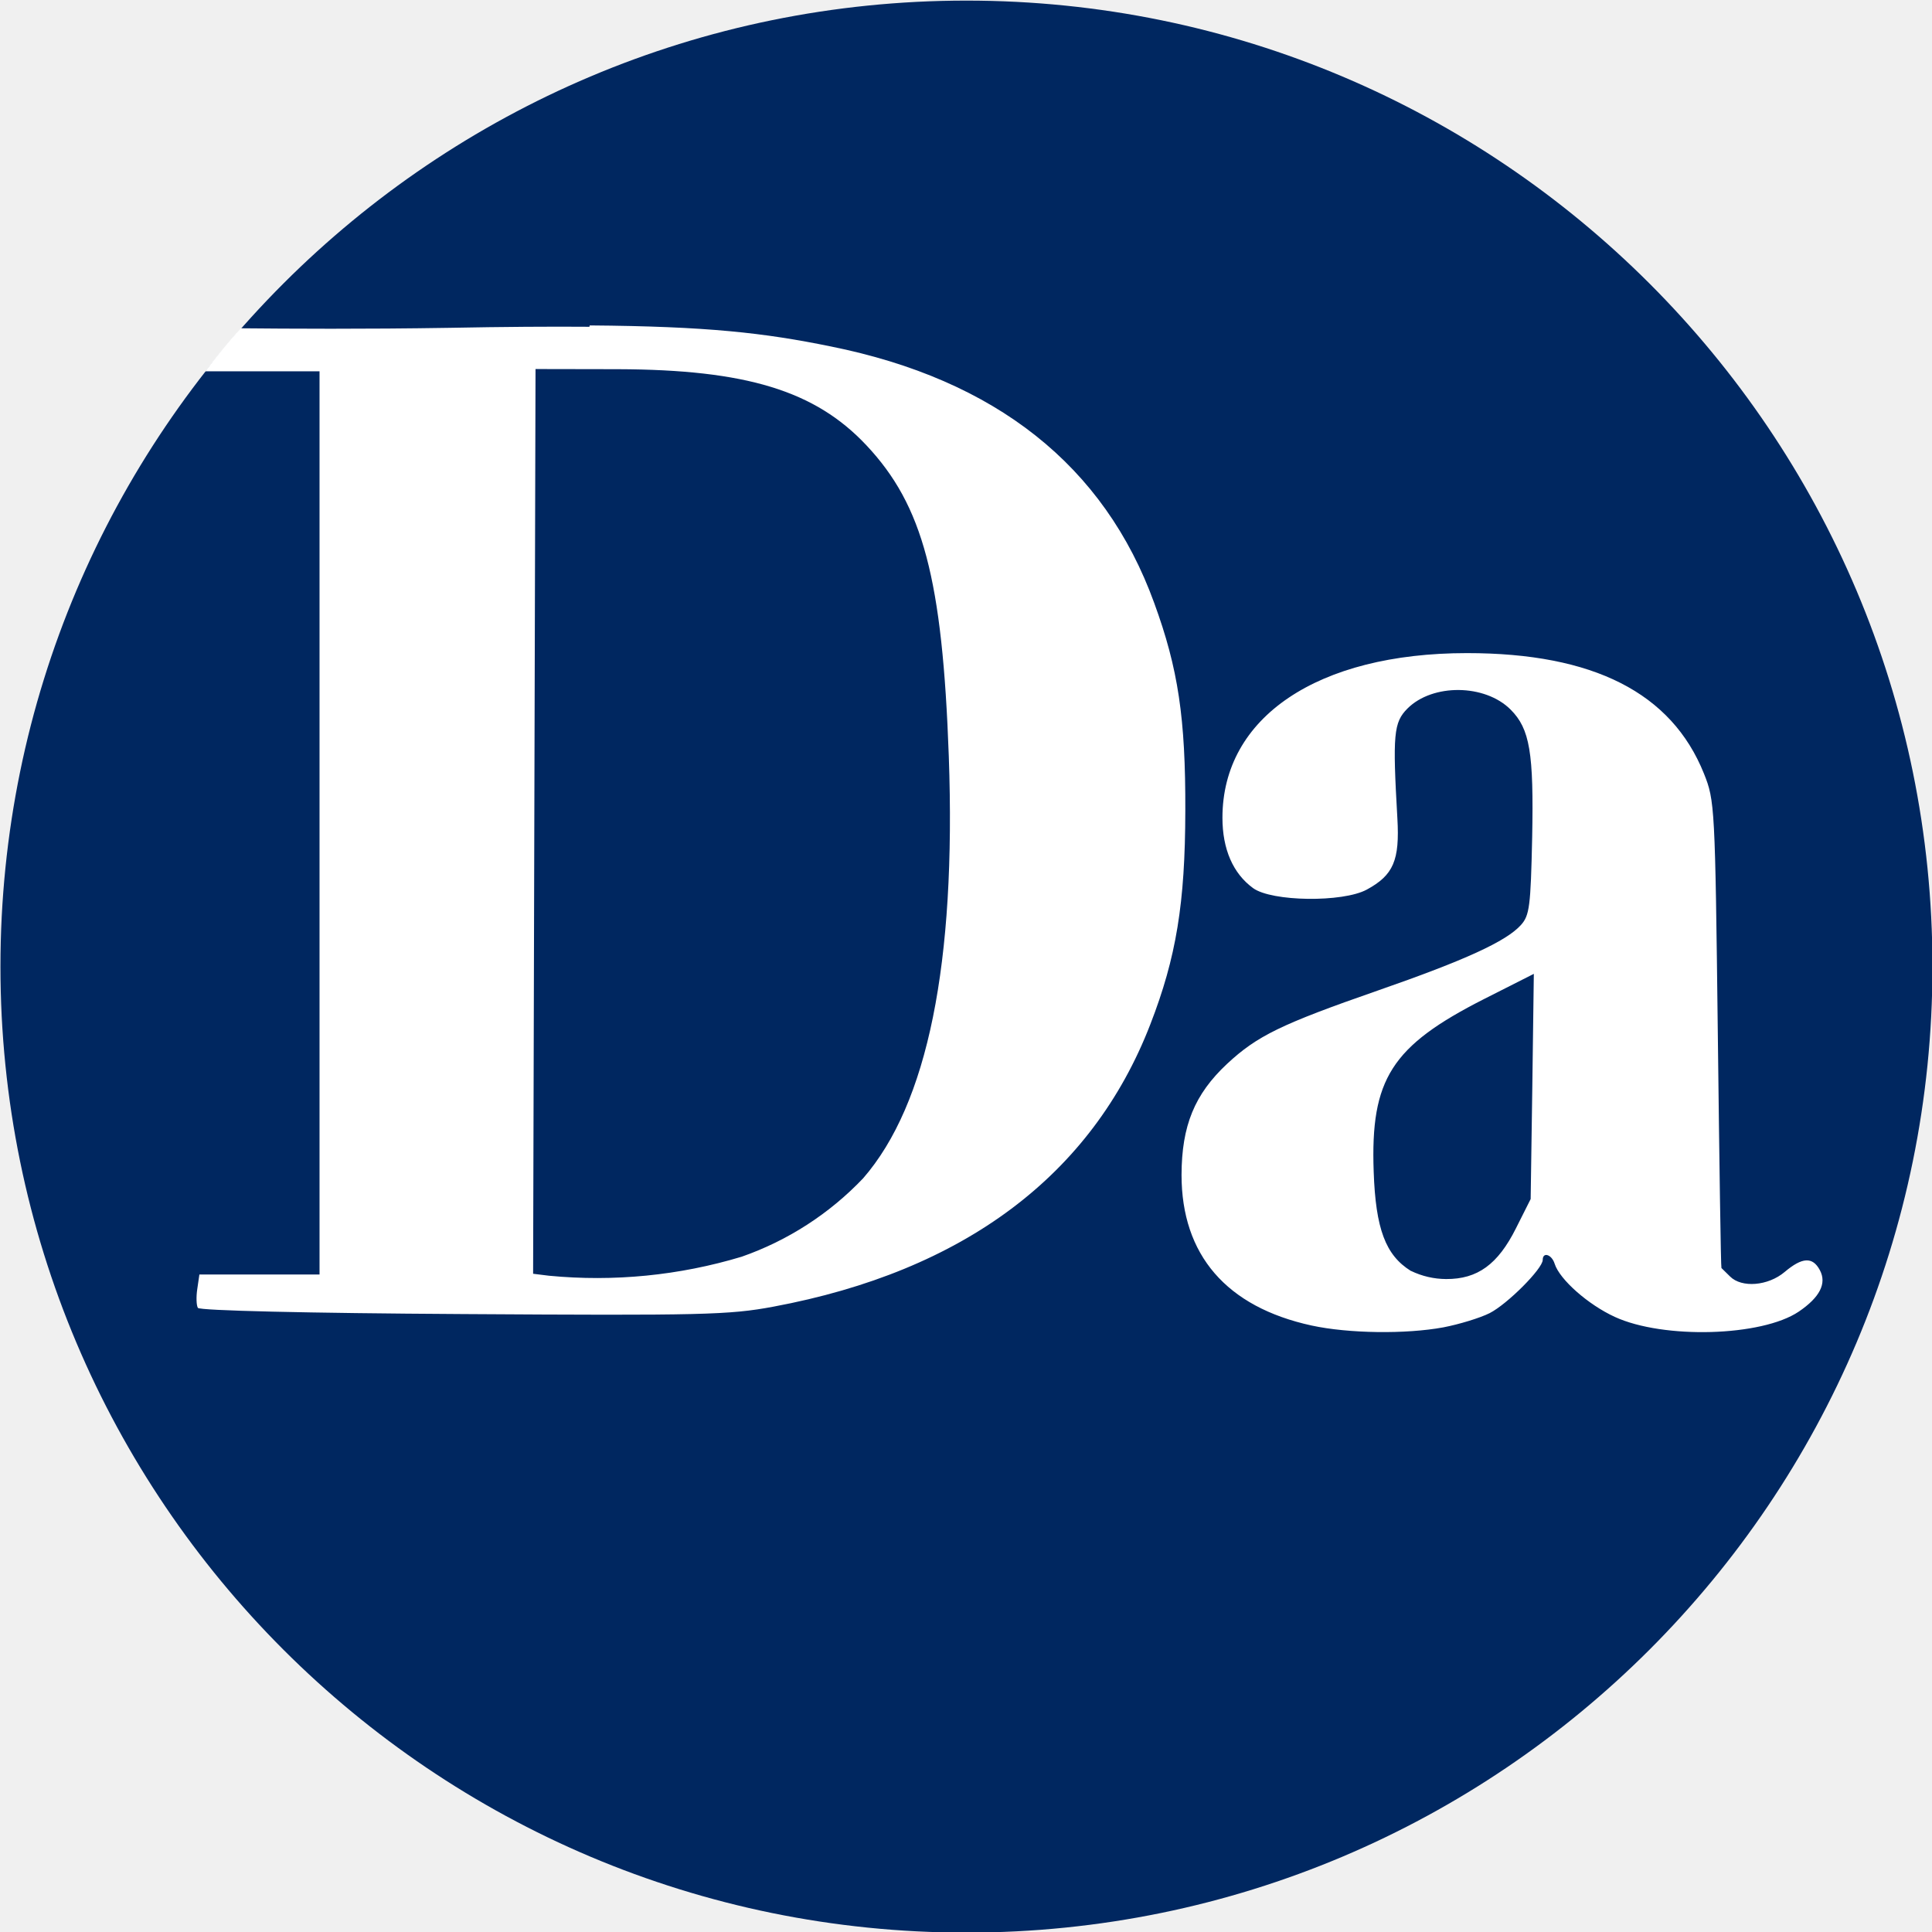
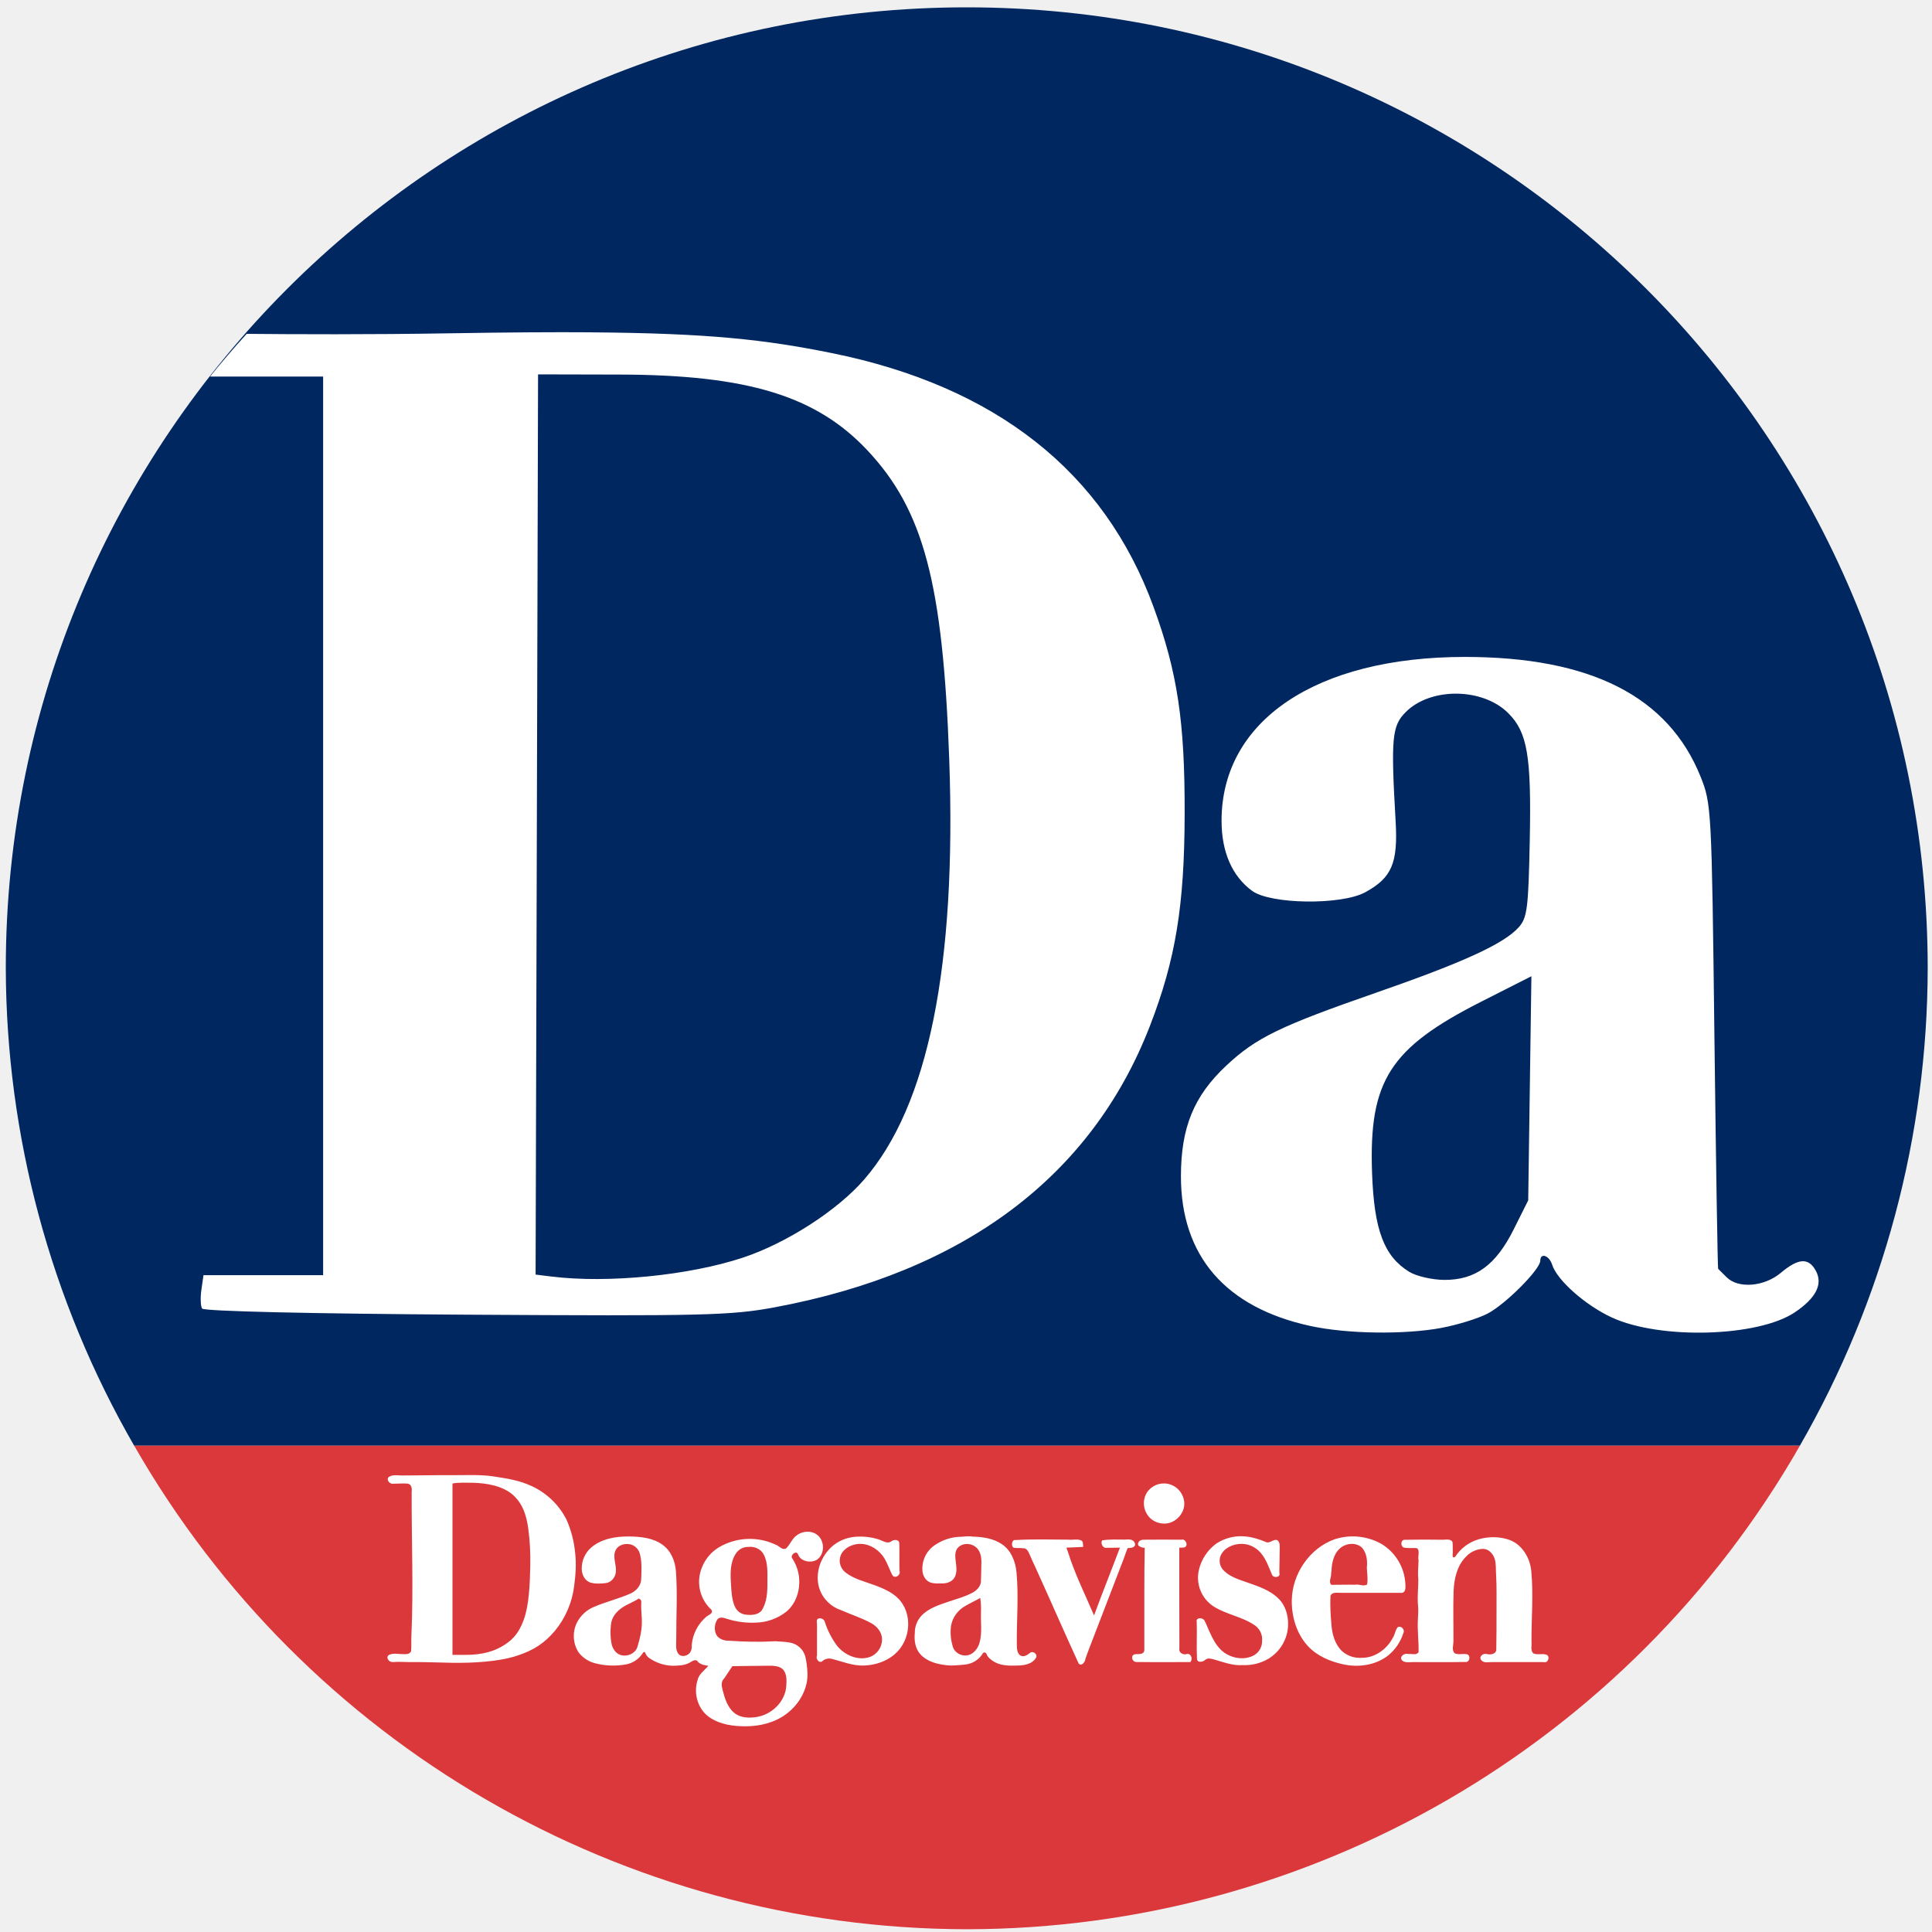
- <svg xmlns="http://www.w3.org/2000/svg" xmlns:ns1="http://www.openswatchbook.org/uri/2009/osb" viewBox="0 0 128 128">
-   <defs>
-     <linearGradient id="a" gradientUnits="userSpaceOnUse" gradientTransform="translate(472.1 99.36) scale(.4093)">
-       <stop stop-color="#002760" offset="0" />
-     </linearGradient>
-     <linearGradient id="b" gradientTransform="translate(487.6 98.87) scale(.4101)" ns1:paint="solid">
-       <stop stop-color="#fff" offset="0" />
-     </linearGradient>
-   </defs>
-   <path d="M160.8 127.7a64 64 0 0 1-64 64 64 64 0 0 1-64-64 64 64 0 0 1 64-64 64 64 0 0 1 64 64z" fill="url(#a)" transform="translate(-32.77 -63.66)" />
-   <path d="M128.4 151.6c1.04-.2 2.42-.62 3.06-.94 1.18-.6 3.52-2.95 3.52-3.53 0-.55.6-.36.79.26.33 1.04 2.22 2.71 3.99 3.52 3.22 1.48 9.73 1.3 12.18-.35 1.4-.95 1.87-1.87 1.4-2.75-.48-.9-1.17-.86-2.33.12-1.1.93-2.85 1.07-3.62.3l-.57-.56c-.04-.03-.14-7-.24-15.5-.18-15.11-.2-15.46-.92-17.26-2.15-5.35-7.32-7.98-15.7-7.98-9.9 0-16.2 4.25-16.2 10.91 0 2.08.7 3.69 2.03 4.66 1.23.9 5.94.96 7.53.1 1.77-.96 2.19-1.94 2.03-4.72-.32-5.56-.25-6.36.67-7.28 1.66-1.66 5.13-1.63 6.83.07 1.28 1.28 1.54 2.86 1.43 8.48-.1 4.55-.17 5.16-.75 5.8-.98 1.08-3.68 2.32-9.49 4.34-6.41 2.23-7.98 3-9.97 4.85-2.16 2.02-3.01 4.1-3.02 7.36 0 5.3 2.97 8.75 8.62 9.98 2.45.53 6.24.58 8.73.12zm-2.16-3.74c-1.67-1.04-2.33-2.78-2.46-6.58-.22-6.13 1.18-8.32 7.31-11.43l3.3-1.67-.1 7.46-.11 7.46-.97 1.93c-1.2 2.4-2.55 3.38-4.63 3.37a5.4 5.4 0 0 1-2.33-.54zm-57.1.32l-1.05-.13.08-29.97.08-29.97 5.47.01c8.48.03 13.05 1.42 16.45 5.04 3.75 3.99 5.04 8.85 5.46 20.6.49 13.74-1.4 23.04-5.67 27.96a20.4 20.4 0 0 1-8.05 5.2 33.2 33.2 0 0 1-12.77 1.26zm2.68-62.87c-2.6-.02-5.64 0-9.3.07-5.55.09-10.7.06-13.8.03-.8.88-1.6 1.86-2.35 2.85h7.57v59.84h-7.96l-.14.96c-.08.52-.06 1.09.04 1.25.11.18 7.2.35 17.55.41 15.85.1 17.64.06 20.58-.49 12.6-2.35 21.1-8.7 24.97-18.7 1.72-4.43 2.31-8.03 2.32-14.15.02-6.14-.47-9.42-2.06-13.77-3.3-9.1-10.5-14.8-21.44-17-4.41-.9-8.17-1.33-15.96-1.39z" fill="url(#b)" transform="translate(-32.77 -63.66)" />
+ <svg xmlns="http://www.w3.org/2000/svg" viewBox="0 0 400 400">
+   <path d="M200.17 1.52A198.95 198.95 0 0 0 1.2 200.47a198.95 198.95 0 0 0 26.58 98.85h344.86a198.95 198.95 0 0 0 26.47-98.85A198.95 198.95 0 0 0 200.17 1.52z" fill="#002760" />
+   <path d="M372.65 299.32H27.79a198.95 198.95 0 0 0 172.38 100.11 198.95 198.95 0 0 0 172.48-100.11z" fill="#db383b" />
+   <path d="M298.44 274.92c3.25-.6 7.52-1.92 9.5-2.93 3.67-1.87 10.96-9.17 10.96-10.98 0-1.71 1.84-1.1 2.45.82 1.02 3.23 6.9 8.43 12.4 10.96 10.01 4.6 30.28 4.02 37.87-1.1 4.36-2.94 5.82-5.8 4.35-8.55-1.5-2.8-3.61-2.69-7.25.37-3.43 2.9-8.84 3.34-11.24.93l-1.76-1.75c-.1-.1-.45-21.78-.77-48.18-.56-47.01-.62-48.11-2.86-53.7-6.68-16.63-22.76-24.8-48.82-24.8-30.77 0-50.37 13.2-50.36 33.93 0 6.45 2.19 11.47 6.32 14.5 3.82 2.8 18.46 2.99 23.42.3 5.5-3 6.8-6.04 6.3-14.68-1-17.28-.77-19.78 2.1-22.64 5.16-5.17 15.94-5.05 21.22.23 3.98 3.98 4.8 8.87 4.45 26.37-.28 14.13-.53 16.02-2.32 18-3.07 3.4-11.46 7.24-29.5 13.51-19.94 6.93-24.83 9.31-31.02 15.1-6.7 6.28-9.37 12.77-9.38 22.88-.02 16.5 9.22 27.2 26.8 31.02 7.61 1.65 19.4 1.82 27.14.4zm-6.7-11.62c-5.21-3.23-7.25-8.66-7.67-20.45-.68-19.09 3.66-25.88 22.73-35.53l10.26-5.2-.33 23.2-.33 23.2-3 6c-3.72 7.44-7.93 10.5-14.4 10.47-2.52-.02-5.8-.78-7.26-1.69zm-177.6.99l-3.25-.4.26-93.2.25-93.18 17 .04c26.37.07 40.59 4.42 51.15 15.65 11.68 12.42 15.68 27.52 16.98 64.05 1.52 42.73-4.34 71.65-17.61 86.95-5.54 6.4-16.06 13.17-25.05 16.16-11.16 3.71-28.02 5.38-39.72 3.93zm8.38-195.49c-8.08-.06-17.55.01-28.95.2-17.23.29-32.84.21-42.5.12a198.95 198.95 0 0 0-7.58 8.84H66.9v186.05H42.13L41.7 267c-.24 1.64-.18 3.4.14 3.92.34.56 22.36 1.07 54.57 1.27 49.3.3 54.86.17 64-1.53 39.17-7.3 65.56-27.07 77.64-58.18 5.34-13.76 7.18-24.94 7.22-43.96.05-19.08-1.48-29.29-6.42-42.81-10.23-28.04-32.68-45.75-66.7-52.62-13.71-2.77-25.4-4.1-49.63-4.28zm35.75 276.08c1.25.02 2.67-.18 3.73.65.93.9.87 2.3.8 3.48-.19 3.25-2.96 5.97-6.16 6.48-1.55.24-3.35.2-4.61-.85-1.43-1.17-1.98-3.02-2.42-4.74-.22-.86-.38-1.76.34-2.42l1.68-2.52 6.64-.08zm44.83-11.02c-.07 2.03.26 4.1-.25 6.08-.33 1.32-1.29 2.65-2.74 2.8-1.3.15-2.66-.74-2.9-2.05a9.92 9.92 0 0 1-.3-4.14 5.9 5.9 0 0 1 2.92-4.04c1.01-.6 2.1-1.09 3.12-1.67.16 1 .18 2.01.15 3.02zm-71.15 7.17c-.4 1.25-1.92 1.97-3.26 1.68-1.08-.24-1.8-1.23-2.06-2.3a12.93 12.93 0 0 1-.06-4.56c.35-1.58 1.63-2.73 3.02-3.48.9-.48 1.84-.88 2.7-1.42.74.54.38.31.48 2.36.1 2.05.46 3.62-.82 7.72zm23-20.76c1.23-.14 2.56.4 3.17 1.57.92 1.76.75 3.8.76 5.71.02 2.02-.07 4.19-1.21 5.92-.8.93-2.13.94-3.24.83a2.8 2.8 0 0 1-2.26-1.62c-.68-1.48-.73-3.14-.83-4.74-.14-2.1-.2-4.42.97-6.23a3.02 3.02 0 0 1 2.64-1.44zm120.72 4.99c.05-1.8.52-3.8 2.03-4.91 1.25-.92 3.19-1.01 4.33.12.96 1.14 1.1 2.71.96 4.13.04 1.16.28 2.32.04 3.47-.77.43-1.63-.14-2.45.03-1.65-.04-3.3.03-4.95.02-.63-.66.05-1.56-.04-2.33l.08-.53zm-30.35-4.93c.78-.45.1-1.82-.73-1.55-2.57-.04-5.14-.01-7.71 0-1.32-.03-1.56 1.12-.95 1.38.7.33.53.23 1.07.3-.04 2.56-.1 6.74-.08 9.3v11.97c-.2.95-1.31.66-1.98.77-.95.24-.56 1.59.32 1.6 3.72.05 7.44.01 11.17.02.62-.61.15-1.98-.83-1.64-.76.15-1.63-.37-1.42-1.22-.04-6.95 0-13.9-.02-20.83.39-.01.79.03 1.16-.1zM224 319.01c-.85-.49-1.85-.13-2.77-.24-3.65 0-7.3-.14-10.94.08-.83-.19-1.03 1.32-.39 1.6.63.1 1.28 0 1.92.1.7-.06 1.06.62 1.3 1.17.4.97.86 1.92 1.3 2.88 3 6.59 5.88 13.23 8.9 19.8.6.7 1.36-.32 1.4-.94.55-1.62 1.2-3.2 1.8-4.8 2-5.27 4.07-10.5 6.07-15.77.27-.7.58-1.7.89-2.39.7.05 1.89-.16 1.42-1.14-.35-.74-1.29-.65-1.97-.6-1.58 0-3.18-.1-4.75.16-.37.66.18 1.72 1 1.53.82-.02 1.42.02 2.69-.03-1.74 4.62-3.66 9.41-5.36 14.04-1.87-4.4-4.04-8.7-5.44-13.27-.12-.37-.54-.94.14-.78l3.04-.14c-.04-.42.05-.9-.25-1.26zm67.57 23.45c-.74-.31-1.96.53-1.29 1.3.61.57 1.5.36 2.26.36 3.69 0 7.39.04 11.08-.03.78-.15.84-1.55-.02-1.61-.8-.15-1.66.19-2.43-.19-.65-.66-.26-1.63-.25-2.43.02-3.46-.09-6.93.03-10.39.1-2.53.67-5.24 2.5-7.1a5.06 5.06 0 0 1 3.62-1.7c1.16.04 2.04 1 2.38 2.05.33 1.03.22 2.11.29 3.17.16 2.53.09 5.07.1 7.6 0 2.71 0 5.42-.05 8.13-.17.95-1.3 1-2.03.82-.74-.18-1.68.58-1.06 1.3.54.61 1.4.38 2.1.38h10.84c.87.28 1.39-1.23.5-1.54-.87-.31-1.85.14-2.7-.28-.63-.65-.26-1.6-.36-2.39-.03-4.89.42-9.8-.05-14.67-.26-2.74-1.93-5.52-4.6-6.45-2.02-.7-4.26-.68-6.28-.1a8.7 8.7 0 0 0-4.87 3.63c-.82.49-.43-.74-.5-1.2 0-.63.01-1.27-.06-1.9-.45-.65-1.32-.45-1.98-.43-2.68-.04-5.36-.05-8.03.01-.83.16-.72 1.59.12 1.64.86.14 1.74-.03 2.6.12.6.68.04 1.64.26 2.44-.01 1.3-.2 2.62-.04 3.93.02 1.78-.24 3.55-.07 5.33.1 1.02.04 2.04-.02 3.06-.14 2.25.2 4.5.14 6.74-.44.73-1.45.27-2.13.4zm-122.42.3c-.3.62.33 1.58 1.03 1.24a2.1 2.1 0 0 1 1.95-.57c2.23.55 4.43 1.5 6.76 1.4 2.89-.1 5.88-1.3 7.6-3.71 1.97-2.74 2.12-6.78.05-9.51-1.31-1.74-3.38-2.63-5.36-3.38-2.07-.78-4.34-1.27-6.1-2.65a3.1 3.1 0 0 1-1.15-3.15c.4-1.59 1.98-2.55 3.55-2.75 2.22-.28 4.38 1 5.58 2.9.73 1.14 1.1 2.47 1.76 3.65.65.65 1.74-.22 1.4-1.02-.04-1.94.03-3.88-.04-5.82-.22-.8-1.3-.62-1.77-.17-.79.38-1.58-.17-2.31-.44a12.5 12.5 0 0 0-4.3-.64c-1.9 0-3.82.63-5.31 1.85-2.55 2.1-3.88 5.75-2.84 8.93a7.06 7.06 0 0 0 4.42 4.42c2.1.93 4.32 1.62 6.33 2.73 1.2.67 2.22 1.88 2.22 3.35a3.87 3.87 0 0 1-2.58 3.66c-2.46.8-5.2-.4-6.77-2.39a16.74 16.74 0 0 1-2.53-5c-.26-.76-1.72-.97-1.63.06.07.69.04 1.38.04 2.07zm107.17-24.07c-5.2 1.85-8.8 7.18-8.87 12.68-.04 3.43 1.03 6.97 3.4 9.5 1.9 2 4.53 3.12 7.2 3.7 3.2.72 6.8.2 9.4-1.86a9.77 9.77 0 0 0 3.09-4.58c.42-.69-.45-1.66-1.17-1.22-.53.63-.56 1.56-1.04 2.25-1.23 2.31-3.67 4.08-6.35 4.07a5.55 5.55 0 0 1-4.14-1.39c-1.45-1.4-2.02-3.45-2.18-5.4-.17-2.02-.3-4.04-.2-6.05.32-.8 1.33-.61 2.02-.61h12.83c.78-.19.68-1.14.66-1.77a10.25 10.25 0 0 0-4.99-8.38 12.13 12.13 0 0 0-9.66-.94zm-11.37 2.04c0-.63.09-1.42-.48-1.84-.8-.36-1.5.73-2.33.39-1.46-.62-3-1.1-4.6-1.2a9.31 9.31 0 0 0-5.63 1.44 9.38 9.38 0 0 0-3.7 5.55 7.09 7.09 0 0 0 3.14 7.58c2.65 1.65 5.9 2.08 8.46 3.87a3.53 3.53 0 0 1 1.49 3.3 3.34 3.34 0 0 1-1.59 2.84c-1.92 1.11-4.44.75-6.22-.49-1.52-1.06-2.36-2.78-3.12-4.43-.36-.76-.62-1.57-1.04-2.3-.44-.6-1.81-.57-1.56.4.08 2.53-.07 5.06.05 7.58.05.94 1.25.68 1.74.22.51-.47 1.27-.21 1.85-.05 1.9.54 3.82 1.3 5.84 1.15a9.6 9.6 0 0 0 5.33-1.3 8.41 8.41 0 0 0 4.08-6.5c.17-2.1-.37-4.36-1.89-5.9-1.82-1.85-4.36-2.65-6.75-3.48-1.61-.56-3.32-1.1-4.58-2.32a2.86 2.86 0 0 1-.73-3.15c.73-1.65 2.6-2.45 4.36-2.45 1.54 0 3.01.74 4 1.92 1.1 1.32 1.65 2.98 2.32 4.55.42.69 1.82.43 1.48-.5l.08-4.88zm-54.6 24.1c1.5.03 3.33-.23 4.14-1.6.38-.65-.44-1.39-1.08-1.13-.59.43-1.3 1.04-2.08.7-.77-.45-.8-1.47-.81-2.28-.05-4.98.4-10-.06-14.96-.2-2.23-1.11-4.58-3.05-5.87-1.77-1.19-3.96-1.5-6.05-1.55-.96-.18-1.93.06-2.9.05-1.72.1-3.41.7-4.84 1.66a5.85 5.85 0 0 0-2.6 5.7c.17.95.8 1.88 1.78 2.14.75.2 1.54.14 2.3.14.96 0 2-.33 2.52-1.22.7-1.23.29-2.7.18-4.02-.07-.79 0-1.67.63-2.26 1.1-1.03 3-.83 3.97.34.85 1.02.82 2.4.77 3.66-.05 1.07-.02 2.16-.08 3.23-.15 1-.92 1.76-1.8 2.22-1.5.8-3.15 1.24-4.76 1.78-2.06.7-4.28 1.37-5.8 3a5.2 5.2 0 0 0-1.33 3.53c-.15 1.53.06 3.2 1.15 4.4 1.38 1.53 3.48 2.07 5.49 2.28 1.28.14 2.56-.03 3.83-.15a4.86 4.86 0 0 0 3.47-2.08c.21-.65.88-.5 1 .13.28.53.77.92 1.26 1.24 1.31.87 2.94.98 4.47.93h.28zm-41.21-21.9c1.76-1.22 1.64-4.25-.24-5.36-1.53-.9-3.62-.39-4.71 1.06-.49.64-.85 1.39-1.44 1.96-.8.42-1.41-.52-2.11-.76a12.59 12.59 0 0 0-11.81.53 8.62 8.62 0 0 0-4.02 6.08 7.82 7.82 0 0 0 2.46 6.82c.51.76-.51 1.05-.95 1.4a8.63 8.63 0 0 0-3.1 5.88c.05.74-.1 1.6-.79 2-.61.44-1.62.47-2.06-.24-.56-.9-.35-1.98-.36-2.98-.02-4.65.27-9.32-.06-13.96-.15-2.1-1-4.25-2.76-5.52-2-1.46-4.56-1.7-6.95-1.73-2.72-.03-5.63.45-7.77 2.23a5.74 5.74 0 0 0-2.03 4.5c.02 1.18.64 2.47 1.86 2.83 1 .29 2.05.2 3.06.1 1.15-.1 2.03-1.15 2.15-2.3.16-1.48-.7-3-.1-4.42.54-1.25 2.13-1.64 3.36-1.23a2.8 2.8 0 0 1 1.76 2.08c.4 1.68.28 3.4.22 5.1-.05 1.3-1.03 2.4-2.22 2.93-2.43 1.07-5.02 1.68-7.46 2.72a6.9 6.9 0 0 0-3.65 3.35 6.25 6.25 0 0 0 .4 6.15 6.26 6.26 0 0 0 3.6 2.26c2.04.52 4.2.55 6.24.18a5.28 5.28 0 0 0 3.5-2.46c.6-.37.22.32 1.14 1.07a8.94 8.94 0 0 0 4.93 1.68c1.22-.03 2.54-.04 3.6-.67.55-.33 1.3-.85 1.71-.1.58.52 1.37.71 2.12.77-.8.97-2.02 1.73-2.26 3.06-.86 2.72.11 6 2.52 7.63 2.21 1.5 4.97 1.86 7.58 1.84 2.94-.03 5.93-.77 8.31-2.56 2.7-2.01 4.6-5.35 4.35-8.71a17.44 17.44 0 0 0-.42-3.14 4 4 0 0 0-3.09-2.9c-1.01-.2-2.05-.22-3.08-.3-1.28.03-2.55.13-3.82.1-2.07.02-4.13-.1-6.2-.22-1-.06-2.1-.56-2.4-1.6a3.3 3.3 0 0 1 .42-2.86c.53-.55 1.35-.24 1.97-.05a17 17 0 0 0 5.87.78 10.6 10.6 0 0 0 6.43-2.3c2.2-1.87 3-4.98 2.5-7.77a9.1 9.1 0 0 0-1.39-3.37c-.24-.63.84-1.5 1.24-.79.4 1.34 2.05 1.83 3.3 1.48.23-.06.44-.15.65-.27zm71.71-7.5c2.52.2 4.84-2.4 4.26-4.89a4.22 4.22 0 0 0-7.68-1.49 4.28 4.28 0 0 0 .8 5.35c.72.63 1.66 1 2.62 1.03zM97.9 306.99c2.93.07 6.24.66 8.34 2.55 2.1 1.9 2.8 4.46 3.14 7.02.34 2.5.46 5.03.41 7.56-.07 3.77-.26 8.26-1.35 11.24-1.1 2.99-2.52 4.42-4.81 5.68-2.29 1.26-5.04 1.63-7.67 1.58h-2.28v-35.48c1.4-.24 2.81-.16 4.22-.15zm-14.49-1.5c-.96 0-2.08-.28-2.95.33-.56.6.27 1.5.97 1.37.96 0 1.94-.1 2.9-.03.86.08 1 .98.9 1.67-.04 9.91.39 19.83-.05 29.73-.05 1.1.02 2.2-.07 3.3-.29.69-1.02.62-1.78.61-.76 0-1.8-.25-2.68.11-.88.36-.32 1.63.82 1.53 1.14-.11 2.75.03 4.13.01 2.6-.03 5.2.1 7.8.14 4.5.08 9.73-.22 13.45-1.4 3.71-1.18 5.9-2.7 8.06-5.24a18.06 18.06 0 0 0 3.96-9.22c.3-2.28.48-4.6.21-6.87a22.06 22.06 0 0 0-1.8-6.92 15.25 15.25 0 0 0-7-6.84c-2.77-1.32-5.28-1.65-8.08-2.09-2.81-.44-5.99-.24-8.64-.26-2.66-.03-5.62.04-7.3.04-1.7 0-1.88.01-2.85.02z" fill="#fff" />
</svg>
